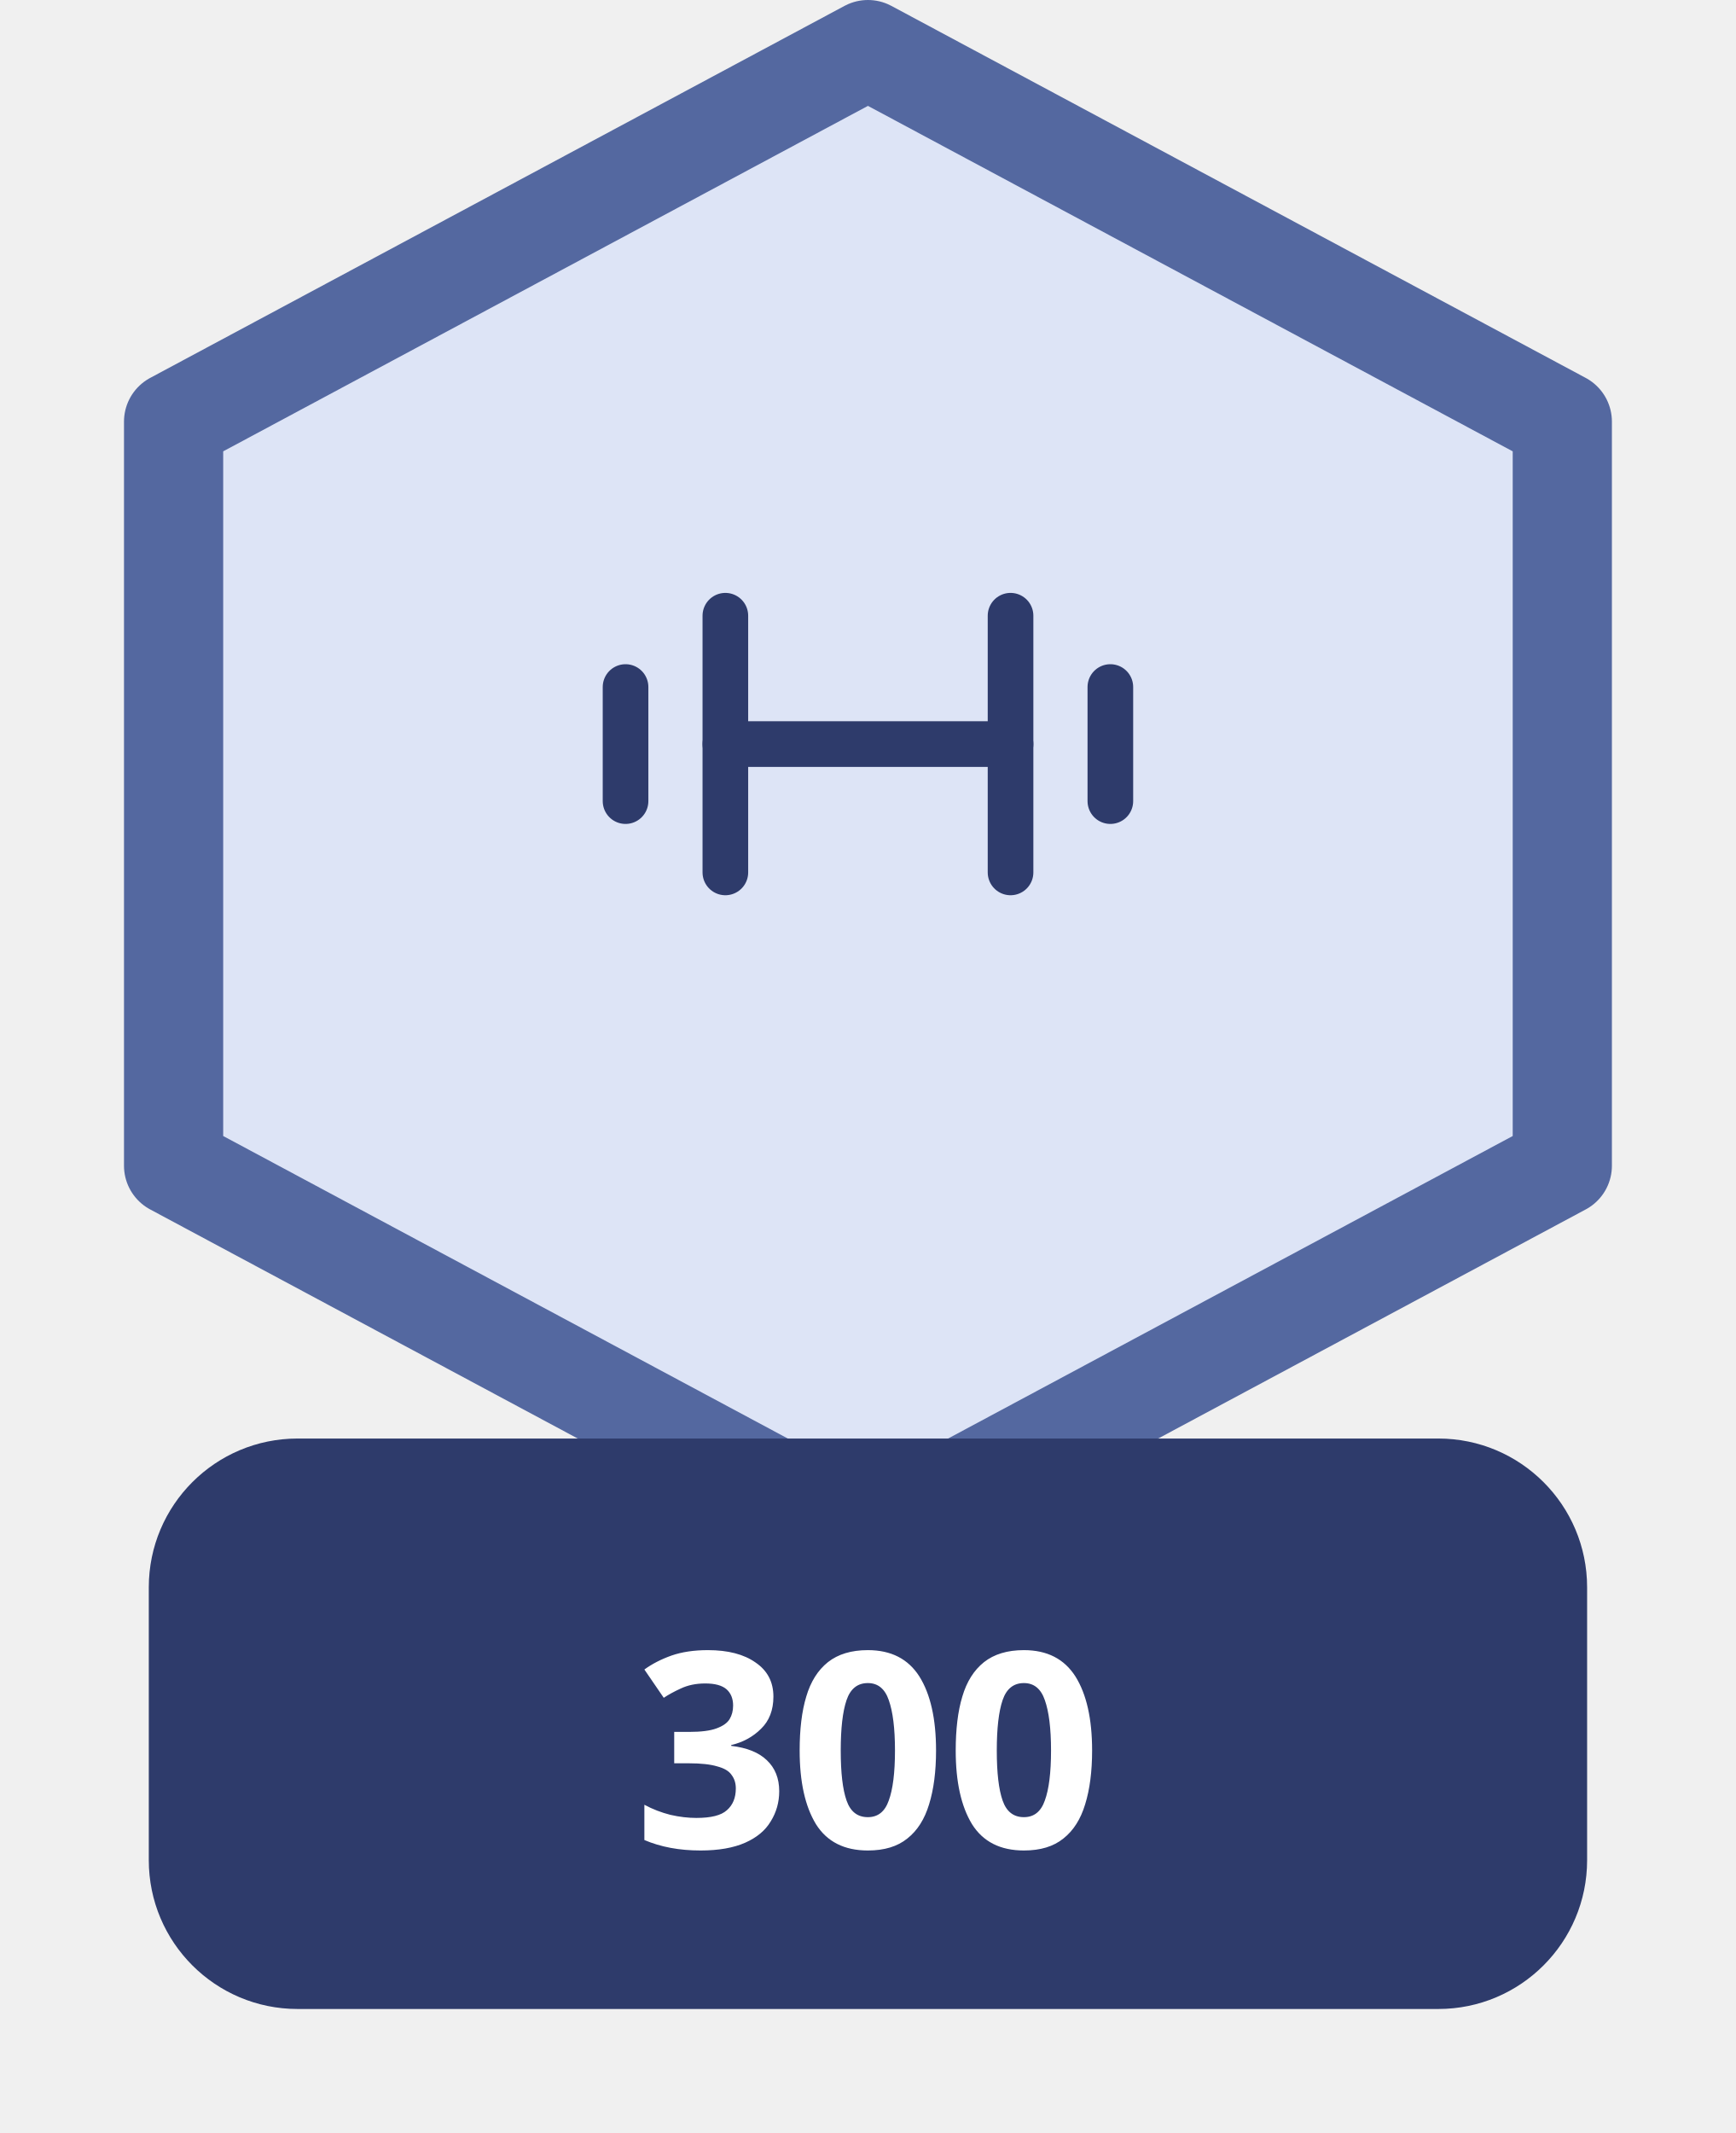
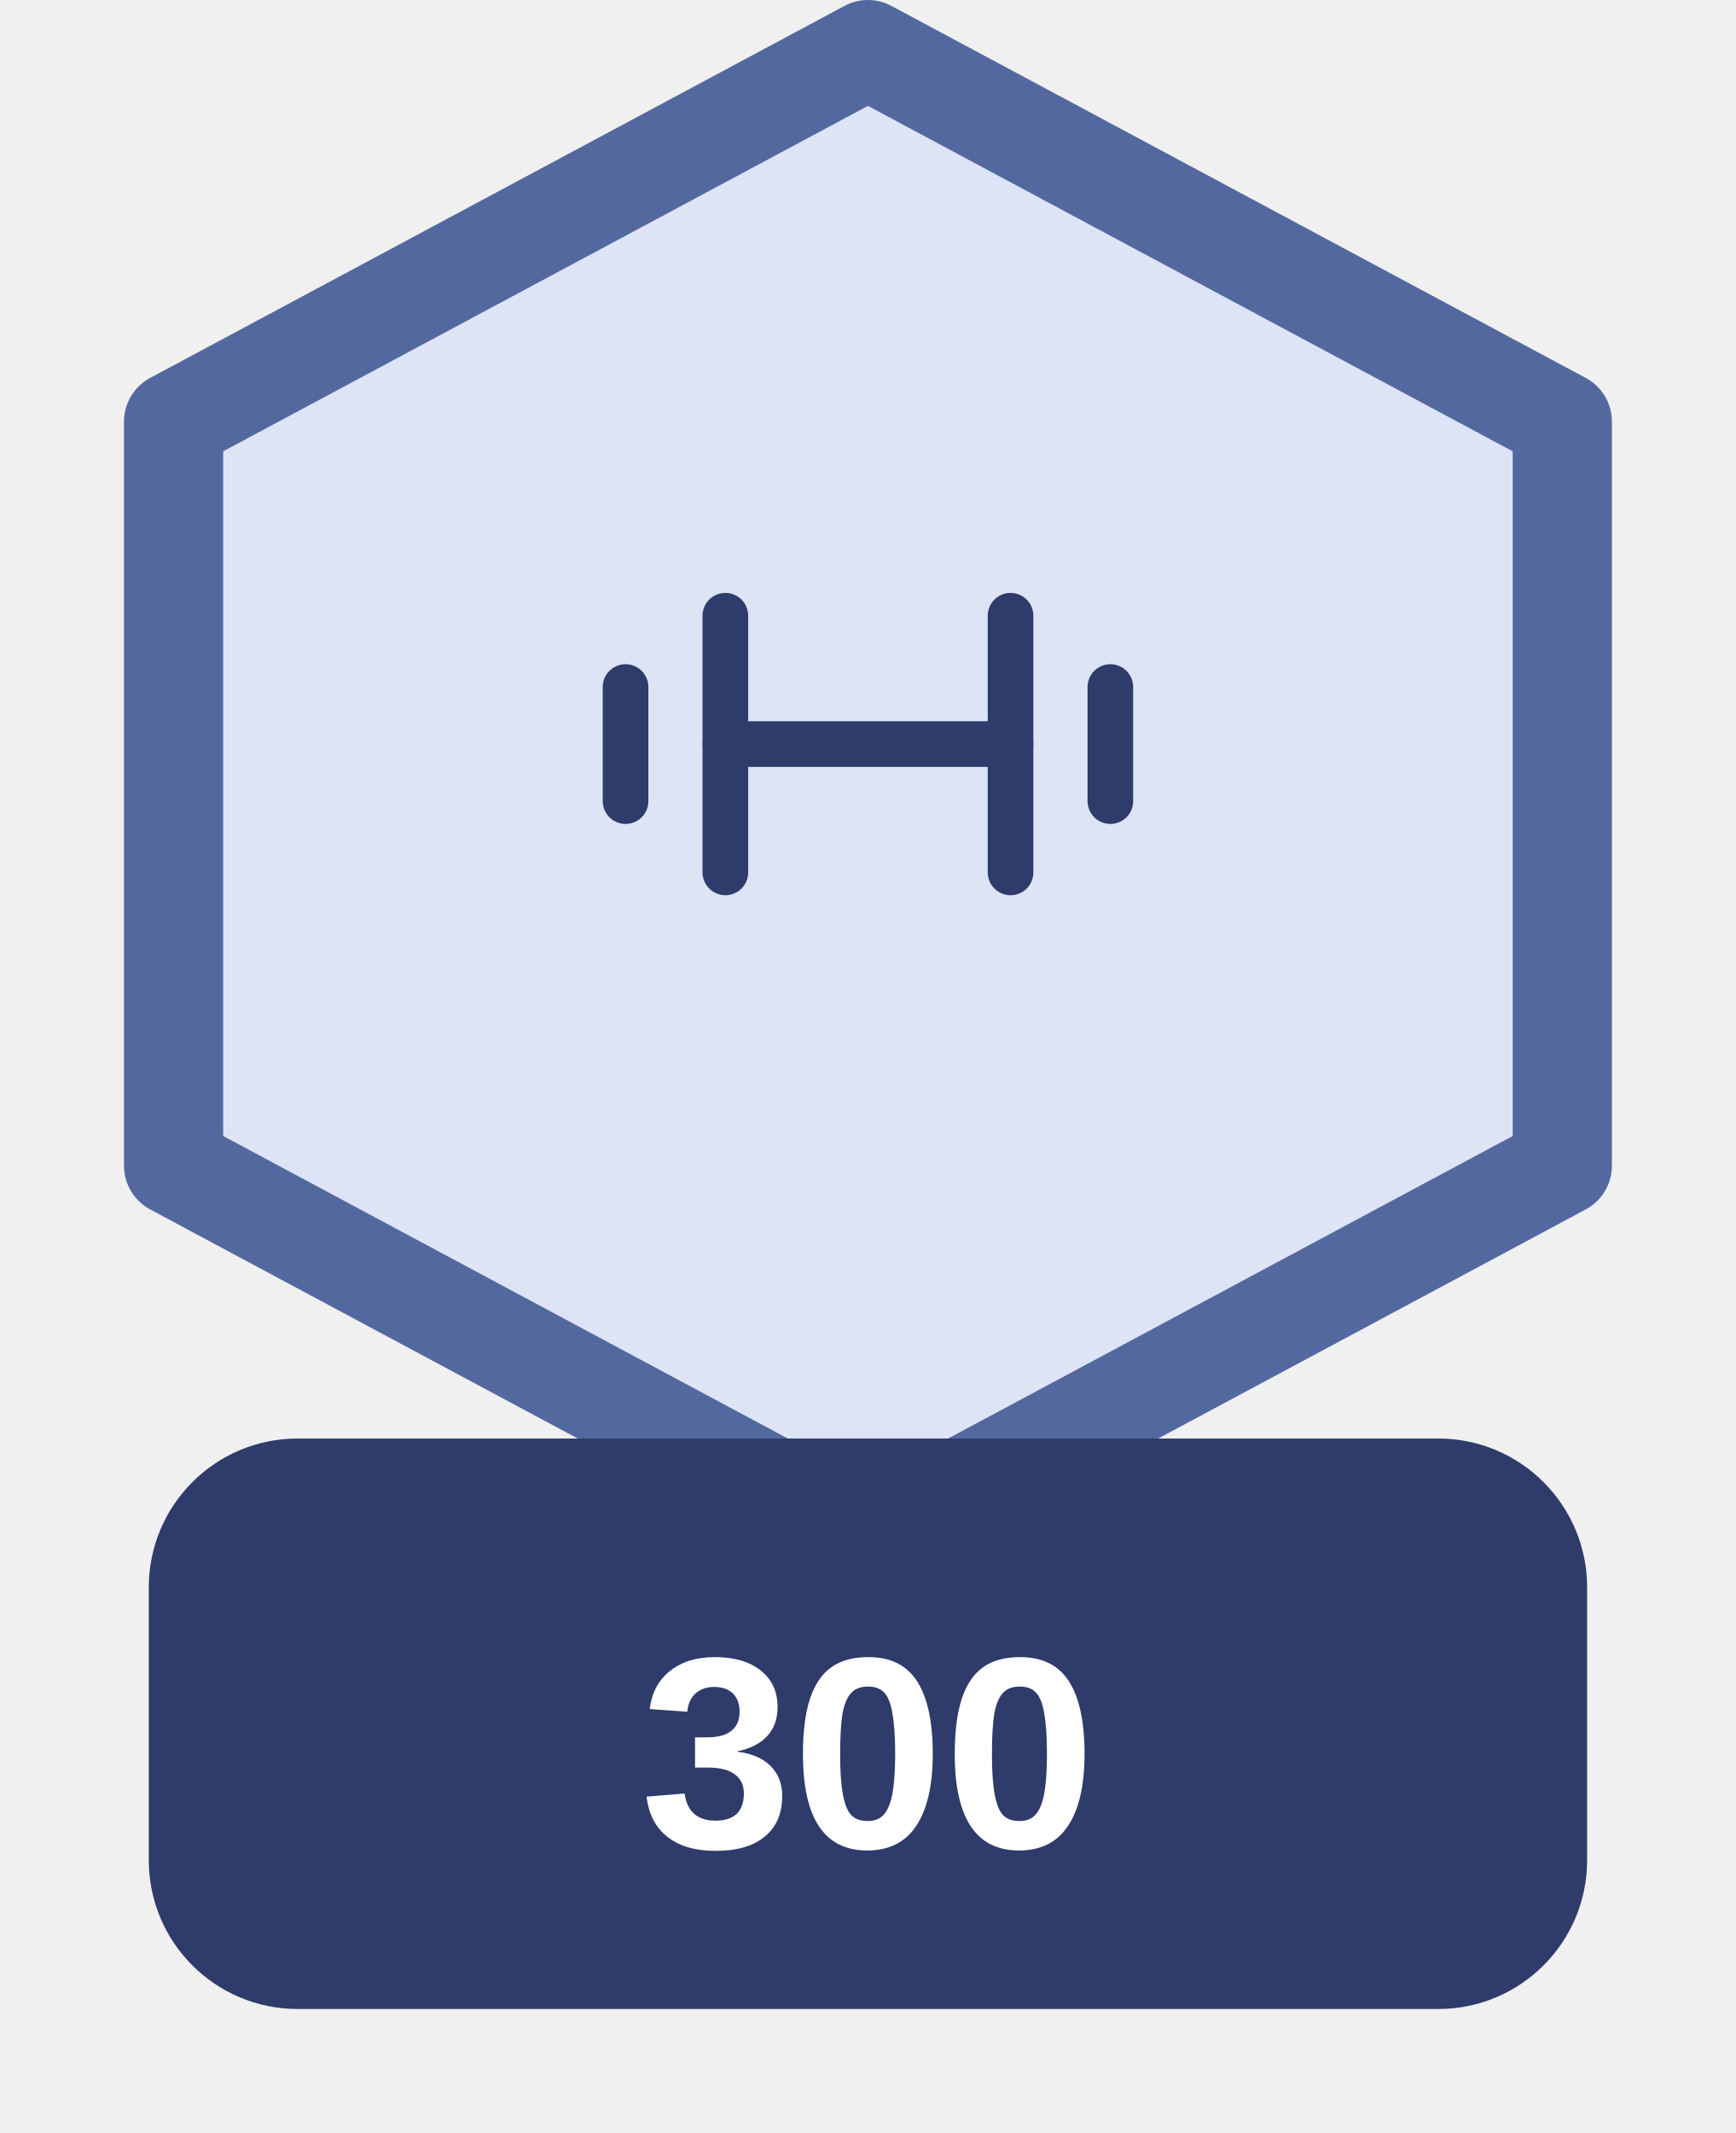
<svg xmlns="http://www.w3.org/2000/svg" viewBox="0 0 70 86" width="70" height="86">
  <polygon points="35,2 63,17 63,47 35,62 7,47 7,17" fill="#DDE4F6" stroke="#5468A0" stroke-width="4" stroke-linejoin="round" />
  <g transform="translate(21.20,16.20) scale(1.15)" fill="none" stroke="#2E3B6B" stroke-width="1.6" stroke-linecap="round" stroke-linejoin="round">
    <path d="M3.5 10v4" />
    <path d="M20.5 10v4" />
    <path d="M7 7.5v9" />
    <path d="M17 7.5v9" />
    <path d="M7 12h10" />
  </g>
  <rect x="6" y="58" width="58" height="23" rx="6" fill="#2E3B6B" />
-   <text x="35" y="74.5" text-anchor="middle" font-family="sans-serif" font-size="11" font-weight="bold" fill="#FFFFFF">300</text>
+   <text x="35" y="74.5" text-anchor="middle" font-family="Arial" font-size="11" font-weight="bold" fill="#FFFFFF">300</text>
</svg>
